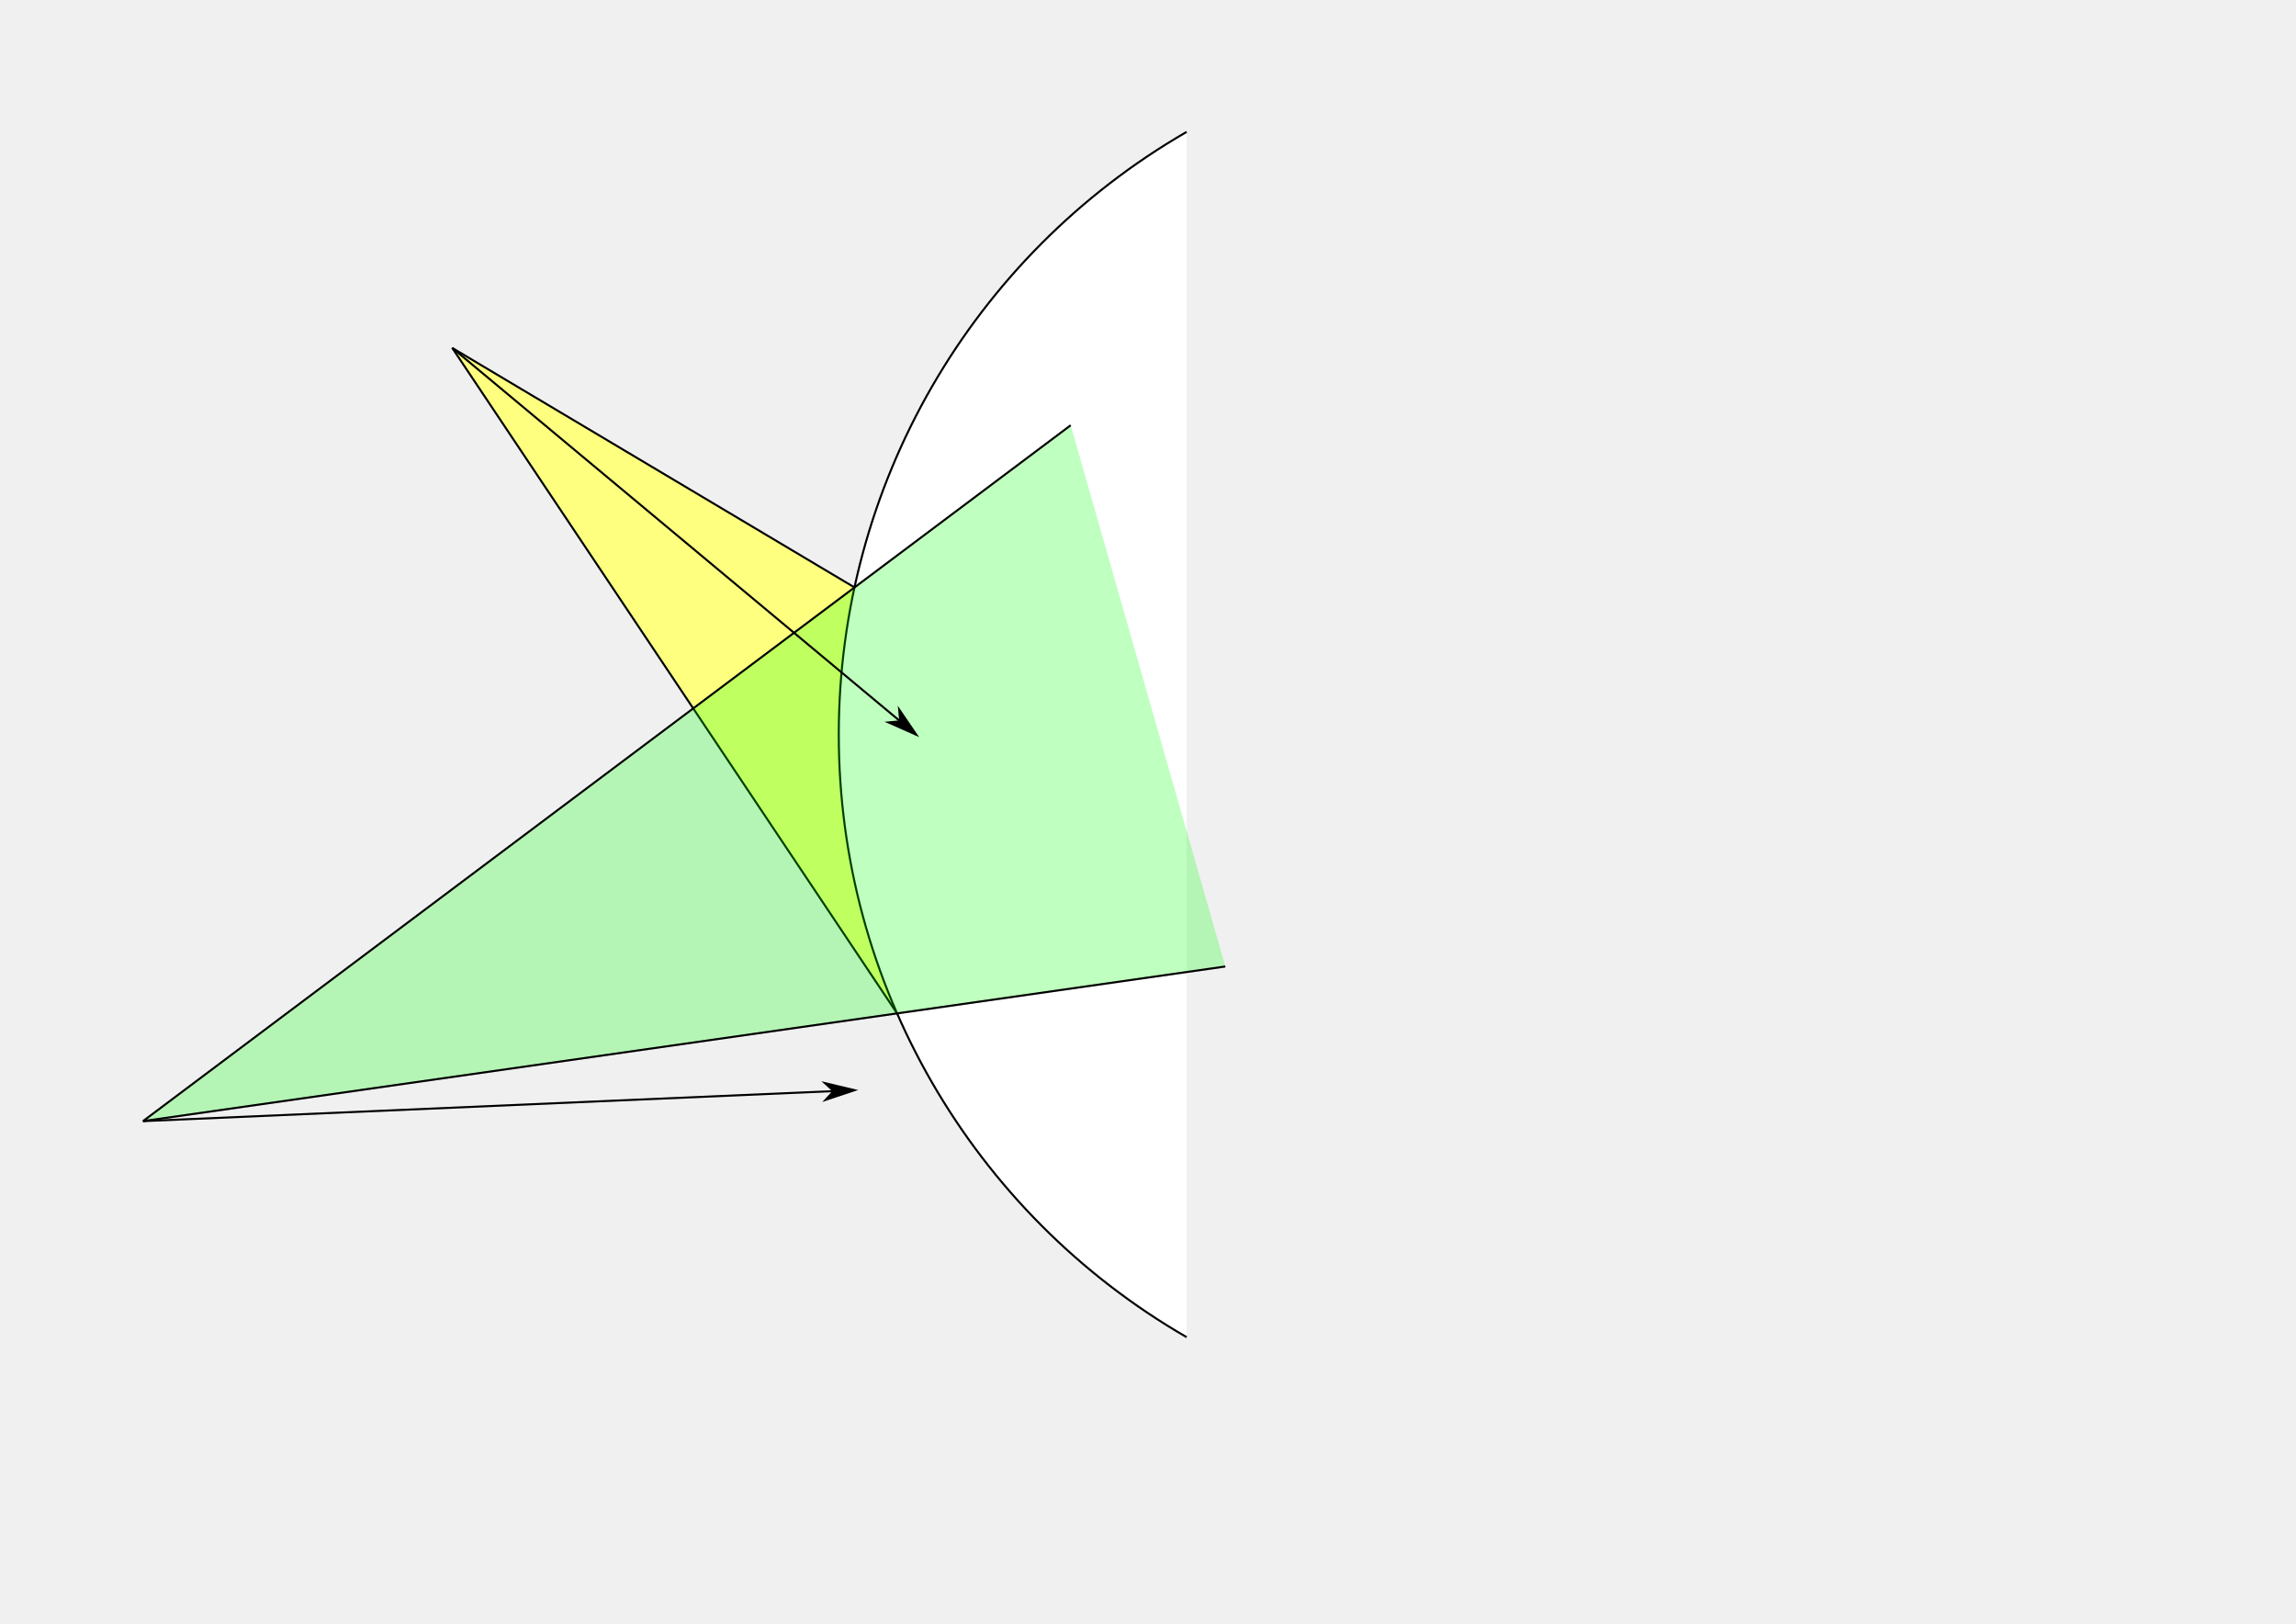
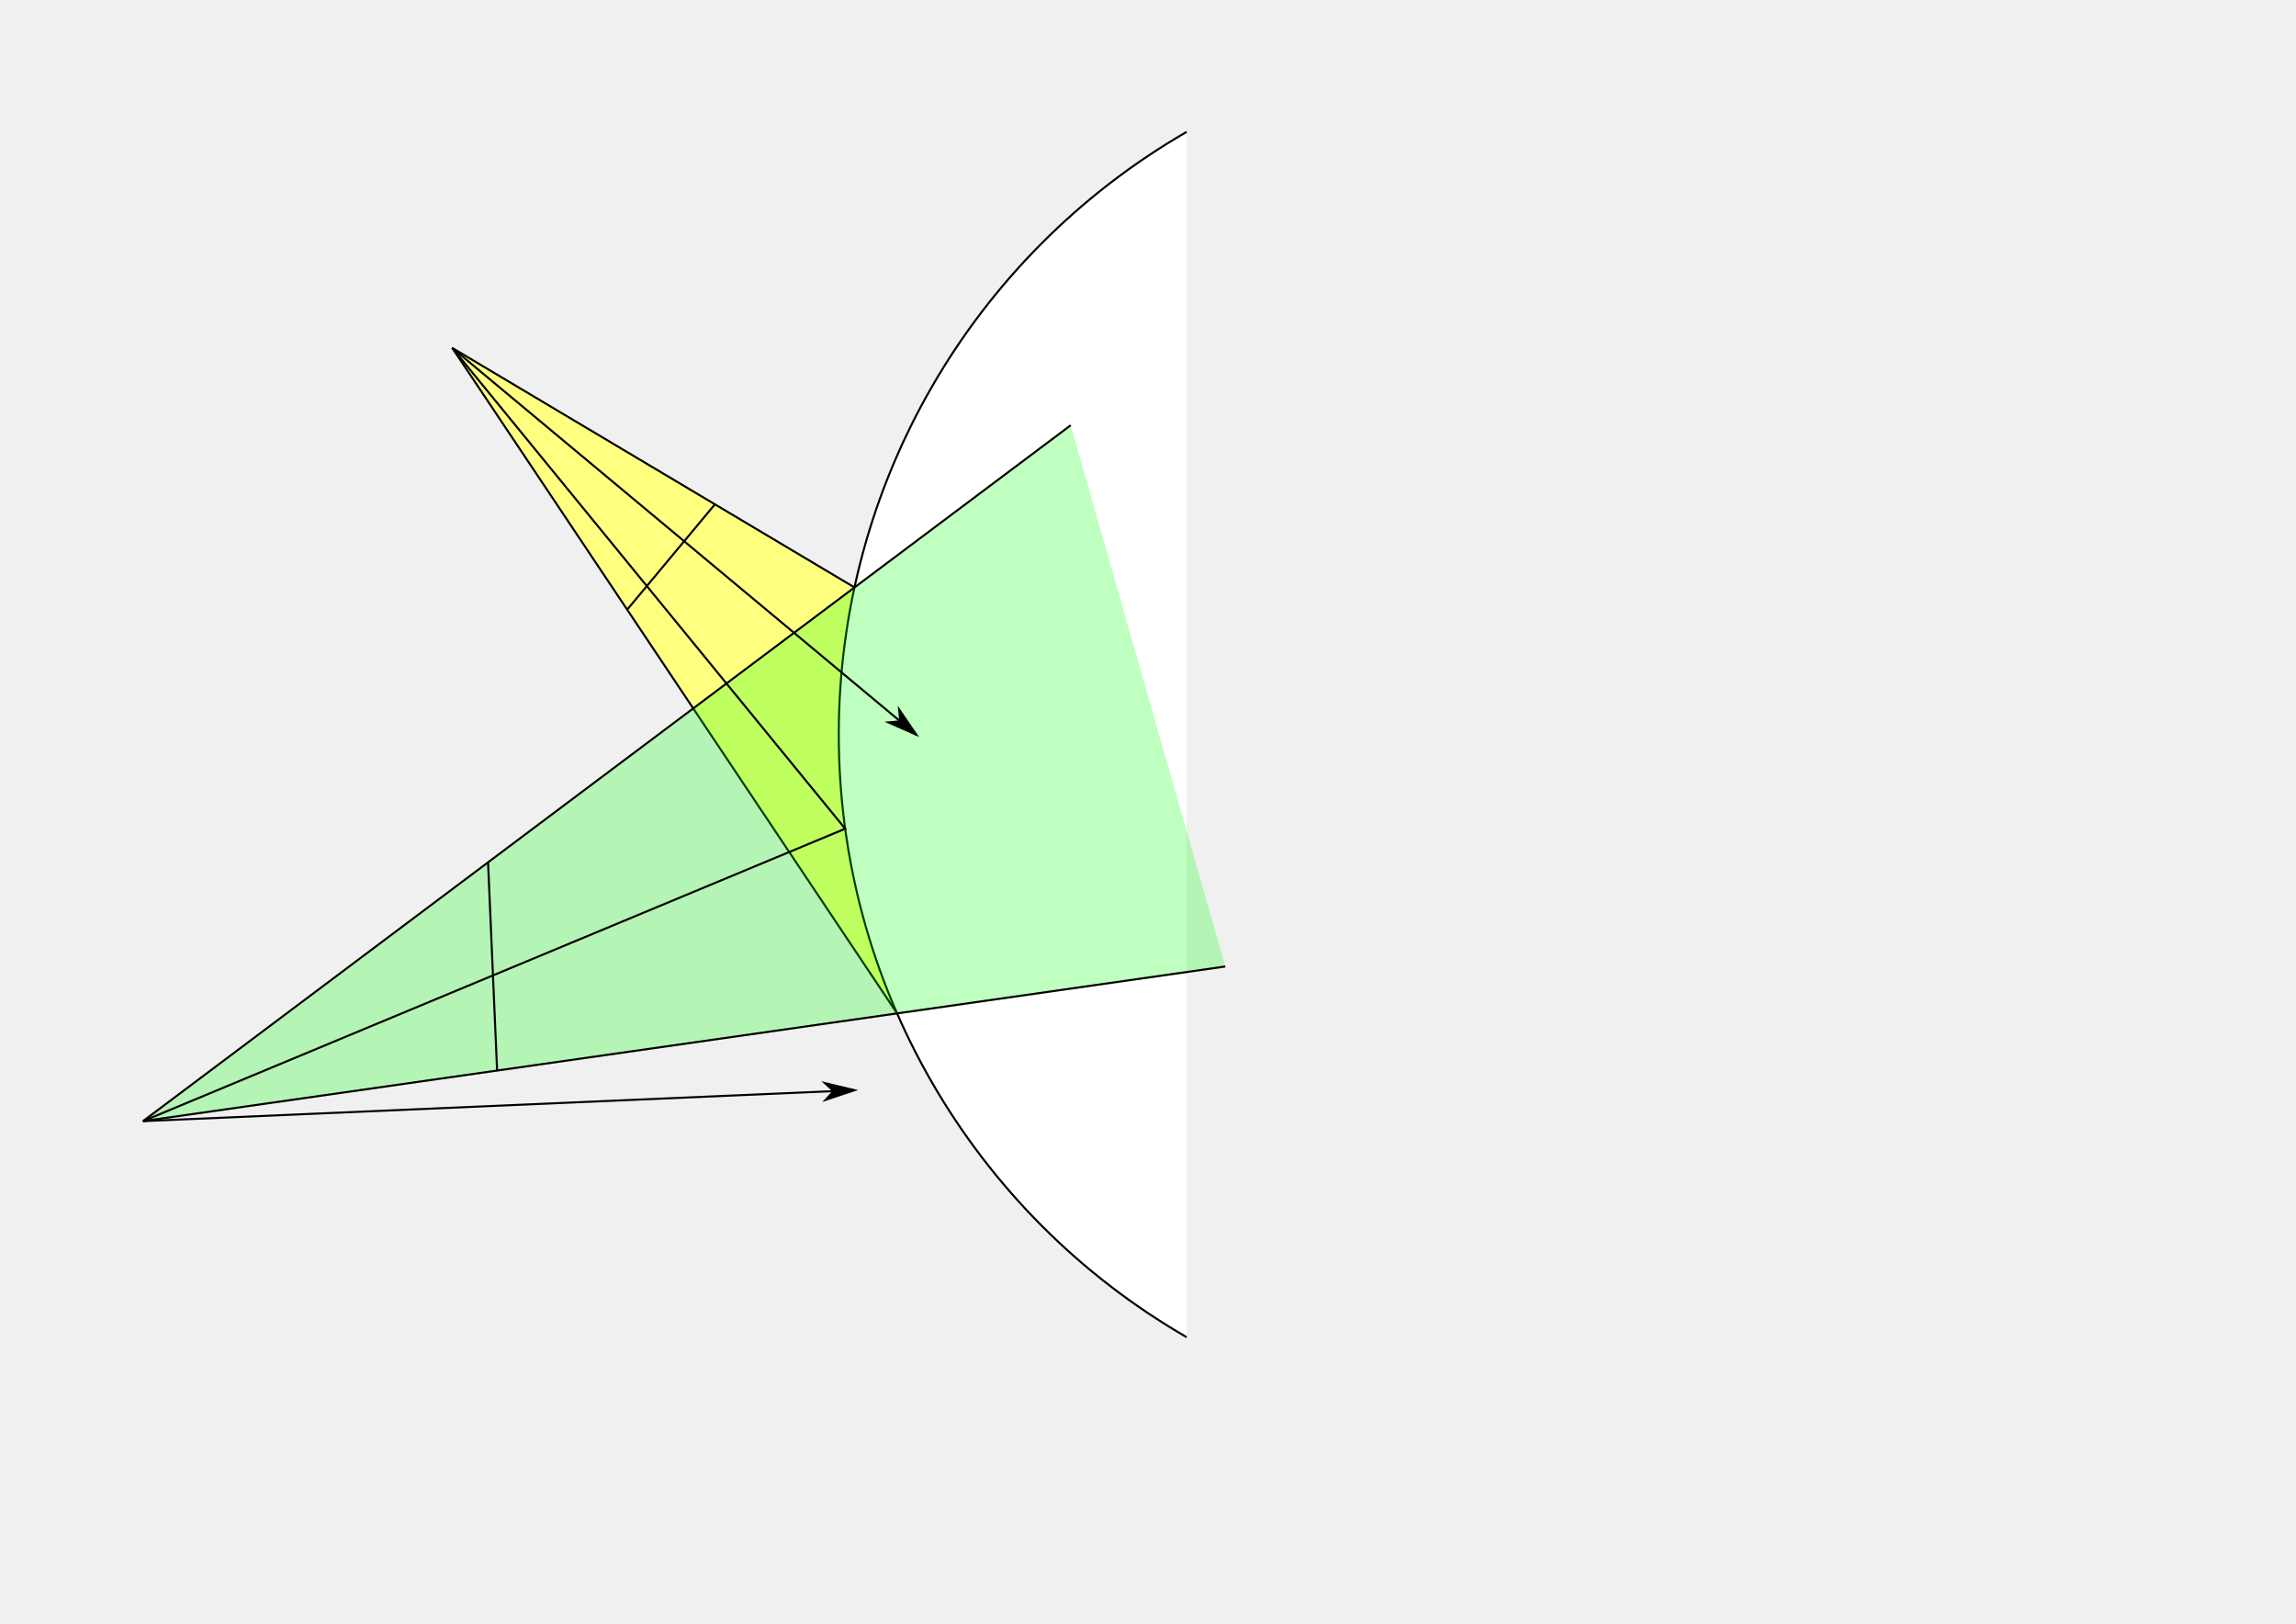
<svg xmlns="http://www.w3.org/2000/svg" width="297mm" height="210mm" viewBox="0 0 297 210" id="svg2" version="1.1">
  <defs id="defs4">
    <marker style="overflow:visible;" id="marker1116" refX="0.0" refY="0.0" orient="auto">
      <path transform="scale(0.8) rotate(180) translate(12.5,0)" style="fill-rule:evenodd;stroke:#000000;stroke-width:1pt;stroke-opacity:1;fill:#000000;fill-opacity:1" d="M 0.0,0.0 L 5.0,-5.0 L -12.5,0.0 L 5.0,5.0 L 0.0,0.0 z " id="path1114" />
    </marker>
    <marker orient="auto" refY="0.0" refX="0.0" id="Arrow1Lend" style="overflow:visible;">
      <path id="path827" d="M 0.0,0.0 L 5.0,-5.0 L -12.5,0.0 L 5.0,5.0 L 0.0,0.0 z " style="fill-rule:evenodd;stroke:#000000;stroke-width:1pt;stroke-opacity:1;fill:#000000;fill-opacity:1" transform="scale(0.8) rotate(180) translate(12.5,0)" />
    </marker>
+     <marker style="overflow:visible" id="marker1116-3" refX="0" refY="0" orient="auto">
+       <path transform="matrix(-0.8,0,0,-0.8,-10,0)" style="fill:#000000;fill-opacity:1;fill-rule:evenodd;stroke:#000000;stroke-width:1pt;stroke-opacity:1" d="M 0,0 5,-5 -12.5,0 5,5 Z" id="path1114-6" />
+     </marker>
  </defs>
  <g id="layer1" transform="translate(0,-308.2677)">
    <path style="fill:#ffff7f;stroke:#000000;stroke-width:0.265px;stroke-linecap:butt;stroke-linejoin:miter;stroke-opacity:1;fill-opacity:1" d="M 116.042,439.334 58.5,353.268 110.534,384.242" id="path820" />
    <path style="fill:#ffffff;fill-opacity:1;stroke:#000000;stroke-width:0.265;stroke-miterlimit:4;stroke-dasharray:none;stroke-opacity:1" id="path816" d="m 153.5,481.21 a 90,90 0 0 1 -45,-77.942 90,90 0 0 1 45,-77.942" />
    <path style="fill:#00ff00;stroke:#000000;stroke-width:0.265px;stroke-linecap:butt;stroke-linejoin:miter;stroke-opacity:1;fill-opacity:0.251" d="m 138.5,363.268 -120,90 140,-20" id="path818" />
    <path style="fill:none;stroke:#000000;stroke-width:0.265;stroke-linecap:butt;stroke-linejoin:miter;stroke-opacity:1;stroke-miterlimit:4;stroke-dasharray:none;marker-end:url(#Arrow1Lend)" d="m 58.5,353.268 60,50" id="path822" />
    <path style="fill:none;stroke:#000000;stroke-width:0.265px;stroke-linecap:butt;stroke-linejoin:miter;stroke-opacity:1;marker-end:url(#marker1116)" d="m 18.5,453.268 92,-4" id="path1106" />
+     <path style="fill:none;fill-rule:evenodd;stroke:#000000;stroke-width:0.265px;stroke-linecap:butt;stroke-linejoin:miter;stroke-opacity:1" d="m 63.132,419.794 1.171,26.93" id="path909" />
+     <path style="fill:none;fill-rule:evenodd;stroke:#000000;stroke-width:0.265px;stroke-linecap:butt;stroke-linejoin:miter;stroke-opacity:1" d="M 58.5,353.268 109.328,415.449 18.5,453.268" id="path913" />
+     <path style="fill:none;fill-rule:evenodd;stroke:#000000;stroke-width:0.265px;stroke-linecap:butt;stroke-linejoin:miter;stroke-opacity:1" d="M 81.129,387.113 92.478,373.494" id="path992" />
  </g>
</svg>
